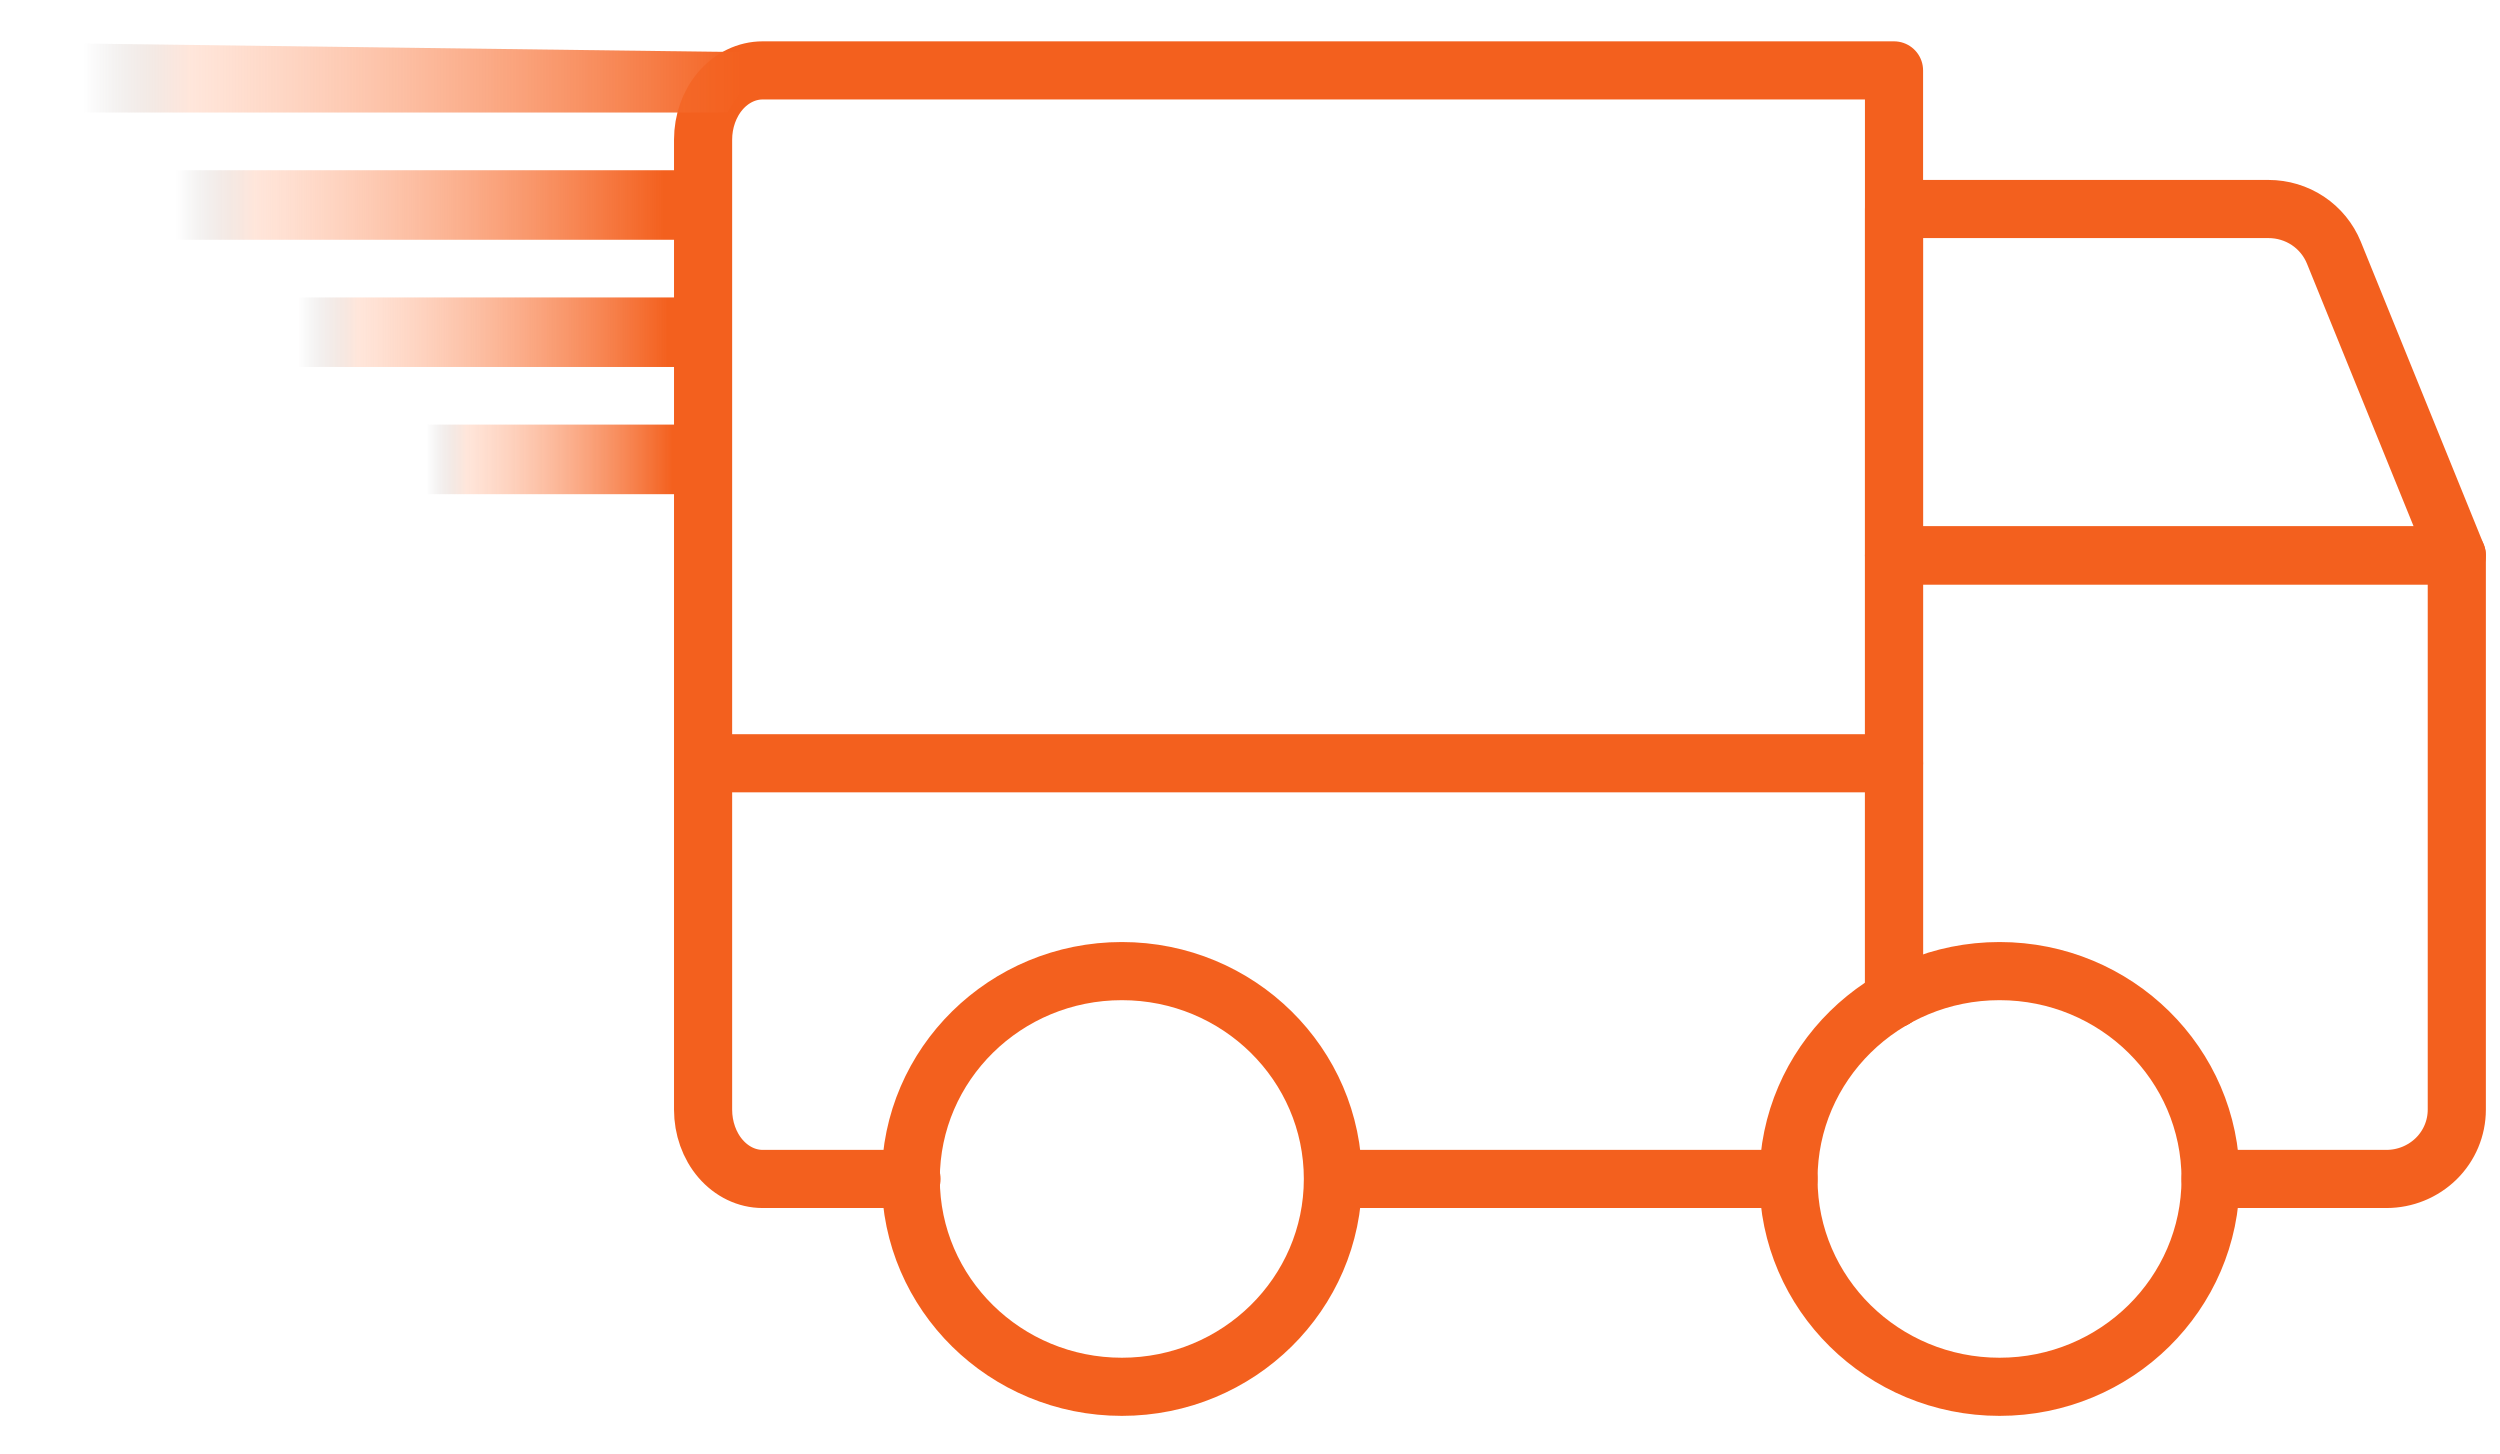
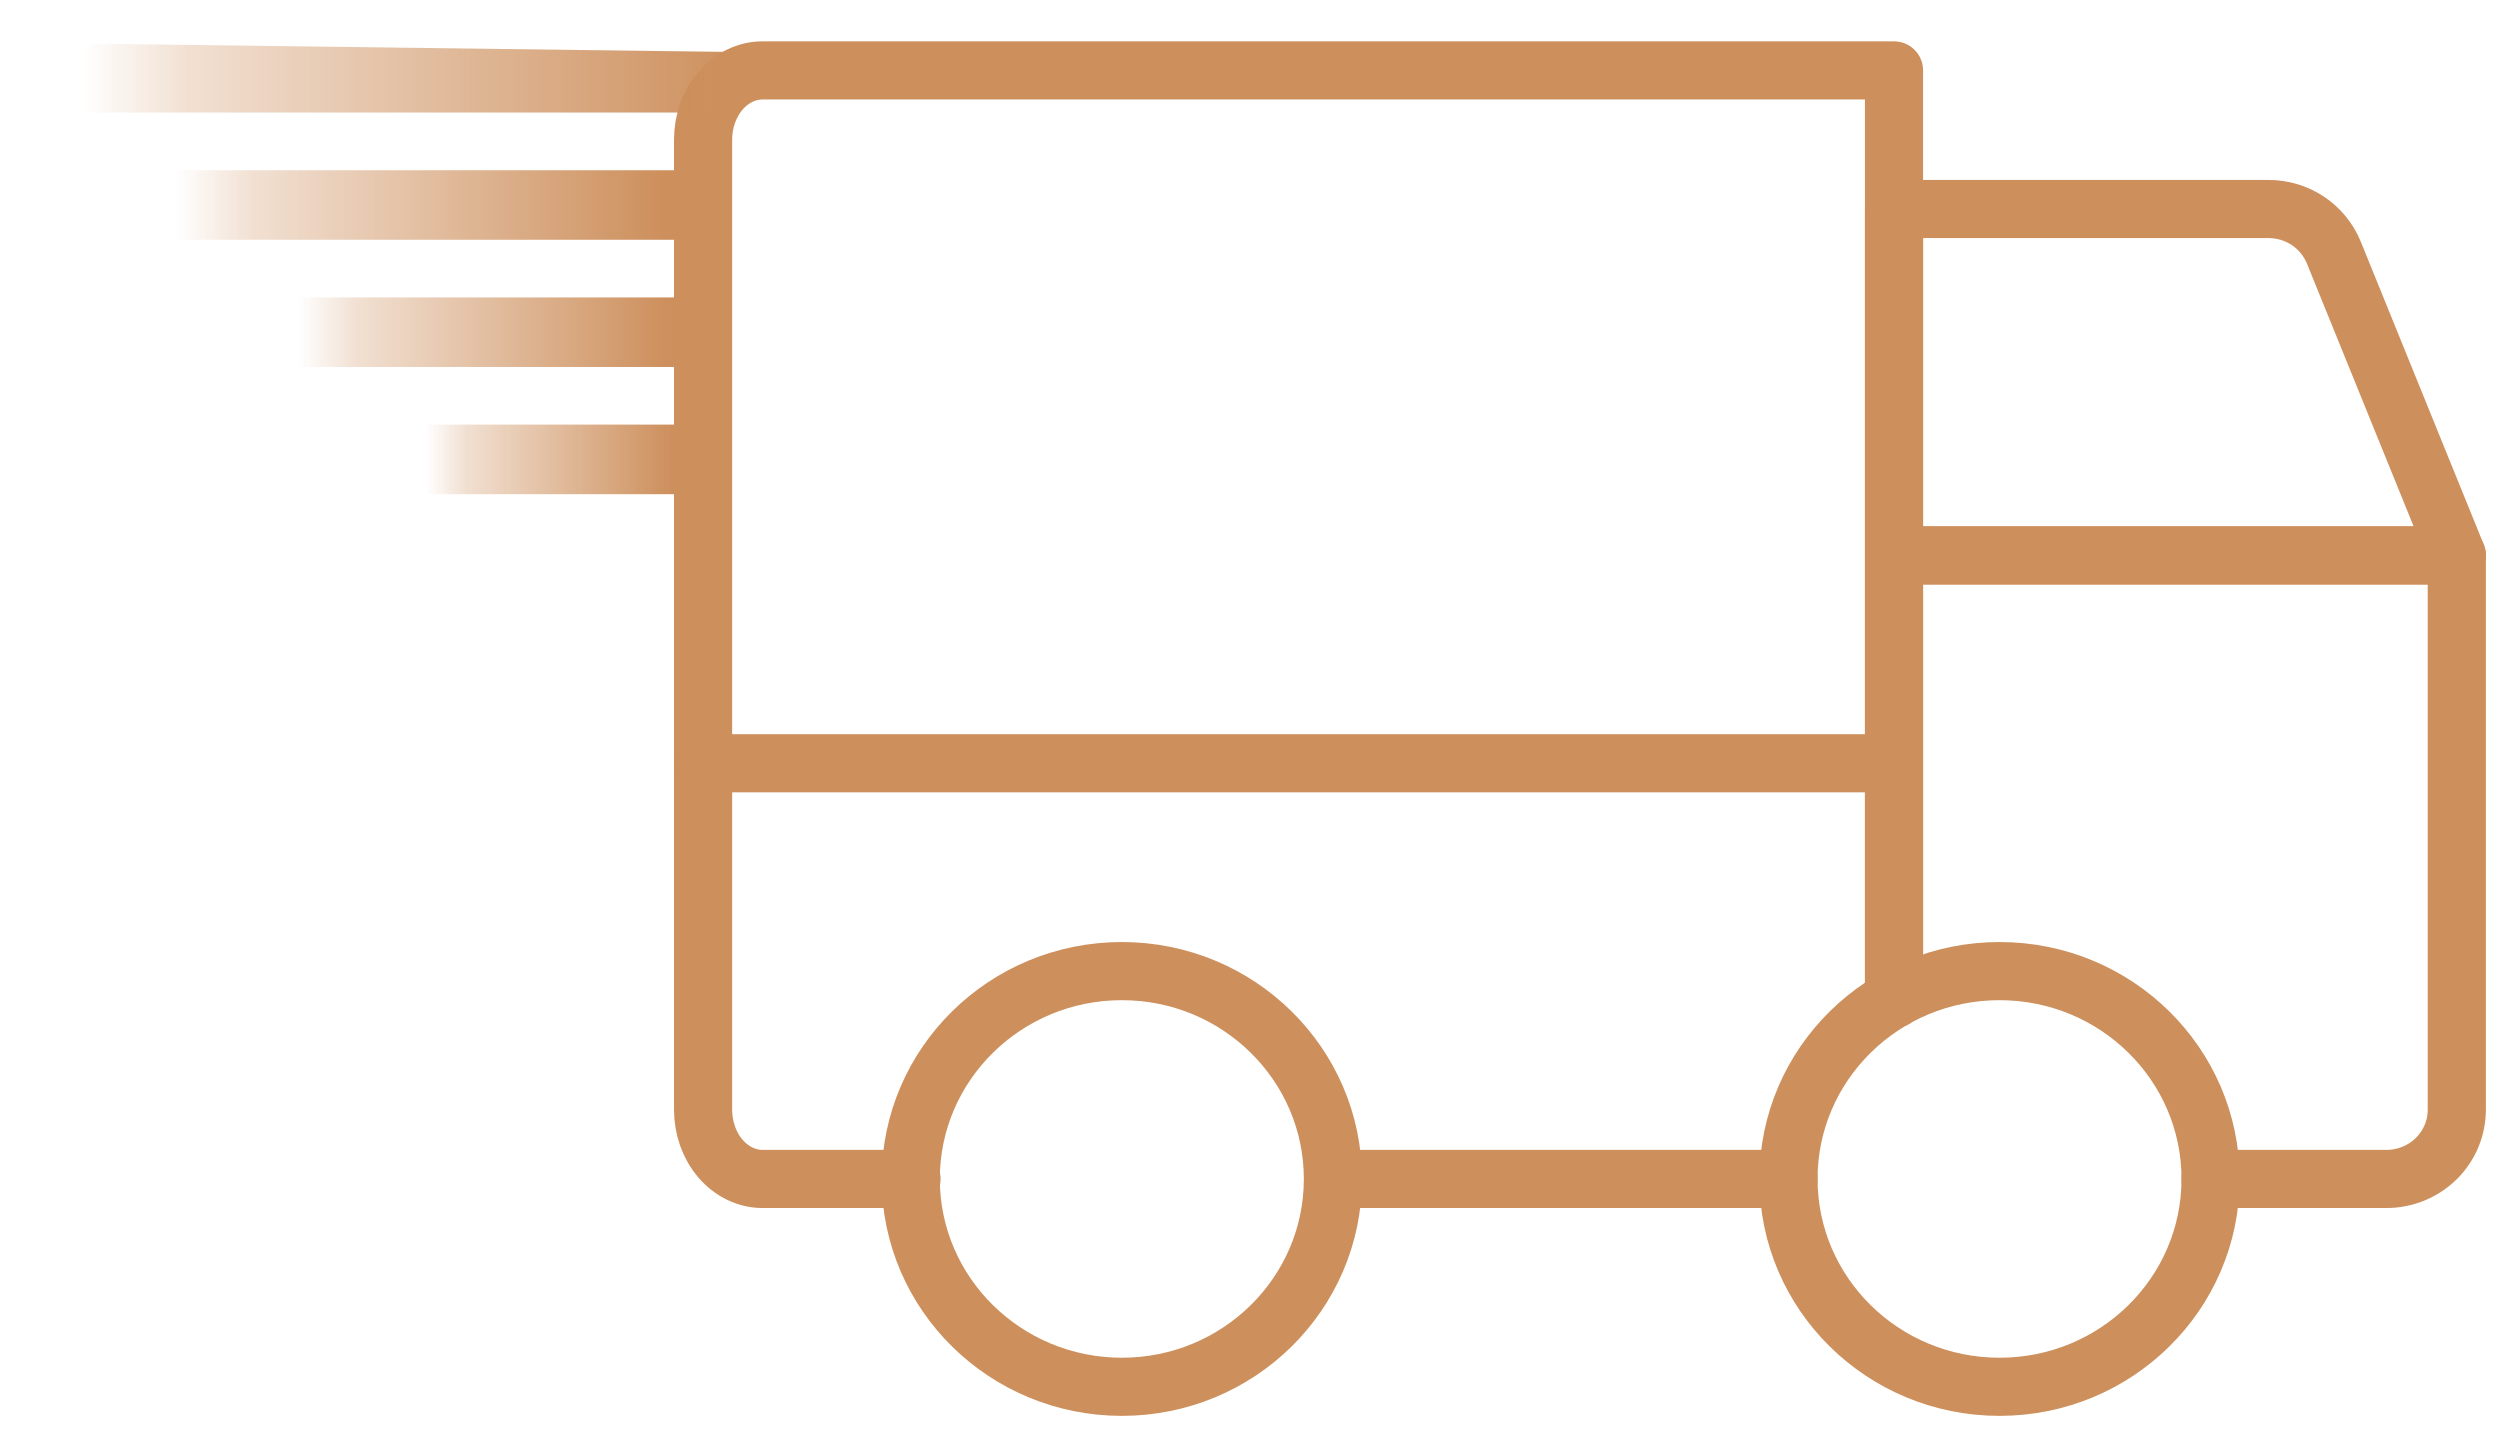
<svg xmlns="http://www.w3.org/2000/svg" width="43" height="25" viewBox="0 0 43 25" fill="none">
-   <path d="M15.678 20.278H13.117C12.846 20.278 12.585 20.152 12.393 19.929C12.201 19.706 12.093 19.402 12.093 19.086V2.403C12.093 2.087 12.201 1.784 12.393 1.56C12.585 1.337 12.846 1.211 13.117 1.211H32.577V17.182" stroke="#F3601E" stroke-linecap="round" stroke-linejoin="round" />
-   <path d="M42.257 9.553H32.577V3.595H39.018C39.26 3.595 39.496 3.666 39.696 3.799C39.897 3.933 40.051 4.123 40.142 4.344L42.257 9.553Z" stroke="#F3601E" stroke-linecap="round" stroke-linejoin="round" />
-   <path d="M12.093 13.128H32.577" stroke="#F3601E" stroke-linecap="round" stroke-linejoin="round" />
-   <path d="M34.392 23.853C36.397 23.853 38.022 22.252 38.022 20.278C38.022 18.304 36.397 16.703 34.392 16.703C32.387 16.703 30.762 18.304 30.762 20.278C30.762 22.252 32.387 23.853 34.392 23.853Z" stroke="#F3601E" stroke-linecap="round" stroke-linejoin="round" />
-   <path d="M30.762 20.278H23.265" stroke="#F3601E" stroke-linecap="round" stroke-linejoin="round" />
-   <path d="M32.577 17.182V9.553H42.257V19.086C42.257 19.402 42.13 19.706 41.903 19.929C41.676 20.152 41.368 20.278 41.047 20.278H38.022" stroke="#F3601E" stroke-linecap="round" stroke-linejoin="round" />
+   <path d="M15.678 20.278H13.117C12.846 20.278 12.585 20.152 12.393 19.929C12.201 19.706 12.093 19.402 12.093 19.086V2.403C12.093 2.087 12.201 1.784 12.393 1.56C12.585 1.337 12.846 1.211 13.117 1.211H32.577V17.182" stroke="#cd8f5c" stroke-linecap="round" stroke-linejoin="round" />
+   <path d="M42.257 9.553H32.577V3.595H39.018C39.26 3.595 39.496 3.666 39.696 3.799C39.897 3.933 40.051 4.123 40.142 4.344L42.257 9.553Z" stroke="#cd8f5c" stroke-linecap="round" stroke-linejoin="round" />
+   <path d="M12.093 13.128H32.577" stroke="#cd8f5c" stroke-linecap="round" stroke-linejoin="round" />
+   <path d="M34.392 23.853C36.397 23.853 38.022 22.252 38.022 20.278C38.022 18.304 36.397 16.703 34.392 16.703C32.387 16.703 30.762 18.304 30.762 20.278C30.762 22.252 32.387 23.853 34.392 23.853Z" stroke="#cd8f5c" stroke-linecap="round" stroke-linejoin="round" />
+   <path d="M30.762 20.278H23.265" stroke="#cd8f5c" stroke-linecap="round" stroke-linejoin="round" />
+   <path d="M32.577 17.182V9.553H42.257V19.086C42.257 19.402 42.13 19.706 41.903 19.929C41.676 20.152 41.368 20.278 41.047 20.278H38.022" stroke="#cd8f5c" stroke-linecap="round" stroke-linejoin="round" />
  <path d="M13.182 0.902L0.729 0.74V1.936H12.509L13.182 0.902Z" fill="url(#paint0_linear_7216:8602)" />
  <path d="M11.715 2.928H2.506V4.124H11.715V2.928Z" fill="url(#paint1_linear_7216:8602)" />
  <path d="M11.715 5.116H4.739V6.312H11.715V5.116Z" fill="url(#paint2_linear_7216:8602)" />
  <path d="M11.716 7.303H7.073V8.5H11.716V7.303Z" fill="url(#paint3_linear_7216:8602)" />
-   <path d="M19.296 23.853C21.3 23.853 22.926 22.252 22.926 20.278C22.926 18.304 21.3 16.703 19.296 16.703C17.291 16.703 15.665 18.304 15.665 20.278C15.665 22.252 17.291 23.853 19.296 23.853Z" stroke="#F3601E" stroke-linecap="round" stroke-linejoin="round" />
+   <path d="M19.296 23.853C21.3 23.853 22.926 22.252 22.926 20.278C22.926 18.304 21.3 16.703 19.296 16.703C17.291 16.703 15.665 18.304 15.665 20.278C15.665 22.252 17.291 23.853 19.296 23.853Z" stroke="#cd8f5c" stroke-linecap="round" stroke-linejoin="round" />
  <defs>
    <linearGradient id="paint0_linear_7216:8602" x1="12.786" y1="1.338" x2="1.428" y2="1.338" gradientUnits="userSpaceOnUse">
-       <stop stop-color="#F3601E" />
-       <stop offset="0.839" stop-color="#FFA67E" stop-opacity="0.28" />
-       <stop offset="1" stop-color="#515151" stop-opacity="0" />
+       <stop stop-color="#cd8f5c" />
+       <stop offset="0.839" stop-color="#cd8f5c" stop-opacity="0.28" />
+       <stop offset="1" stop-color="#cd8f5c" stop-opacity="0" />
    </linearGradient>
    <linearGradient id="paint1_linear_7216:8602" x1="11.422" y1="3.526" x2="3.023" y2="3.526" gradientUnits="userSpaceOnUse">
-       <stop stop-color="#F3601E" />
-       <stop offset="0.839" stop-color="#FFA67E" stop-opacity="0.28" />
-       <stop offset="1" stop-color="#515151" stop-opacity="0" />
+       <stop stop-color="#cd8f5c" />
+       <stop offset="0.839" stop-color="#cd8f5c" stop-opacity="0.28" />
+       <stop offset="1" stop-color="#cd8f5c" stop-opacity="0" />
    </linearGradient>
    <linearGradient id="paint2_linear_7216:8602" x1="11.493" y1="5.714" x2="5.13" y2="5.714" gradientUnits="userSpaceOnUse">
-       <stop stop-color="#F3601E" />
-       <stop offset="0.839" stop-color="#FFA67E" stop-opacity="0.28" />
-       <stop offset="1" stop-color="#515151" stop-opacity="0" />
+       <stop stop-color="#cd8f5c" />
+       <stop offset="0.839" stop-color="#cd8f5c" stop-opacity="0.28" />
+       <stop offset="1" stop-color="#cd8f5c" stop-opacity="0" />
    </linearGradient>
    <linearGradient id="paint3_linear_7216:8602" x1="11.568" y1="7.902" x2="7.333" y2="7.902" gradientUnits="userSpaceOnUse">
-       <stop stop-color="#F3601E" />
-       <stop offset="0.839" stop-color="#FFA67E" stop-opacity="0.28" />
-       <stop offset="1" stop-color="#515151" stop-opacity="0" />
+       <stop stop-color="#cd8f5c" />
+       <stop offset="0.839" stop-color="#cd8f5c" stop-opacity="0.28" />
+       <stop offset="1" stop-color="#cd8f5c" stop-opacity="0" />
    </linearGradient>
  </defs>
</svg>
